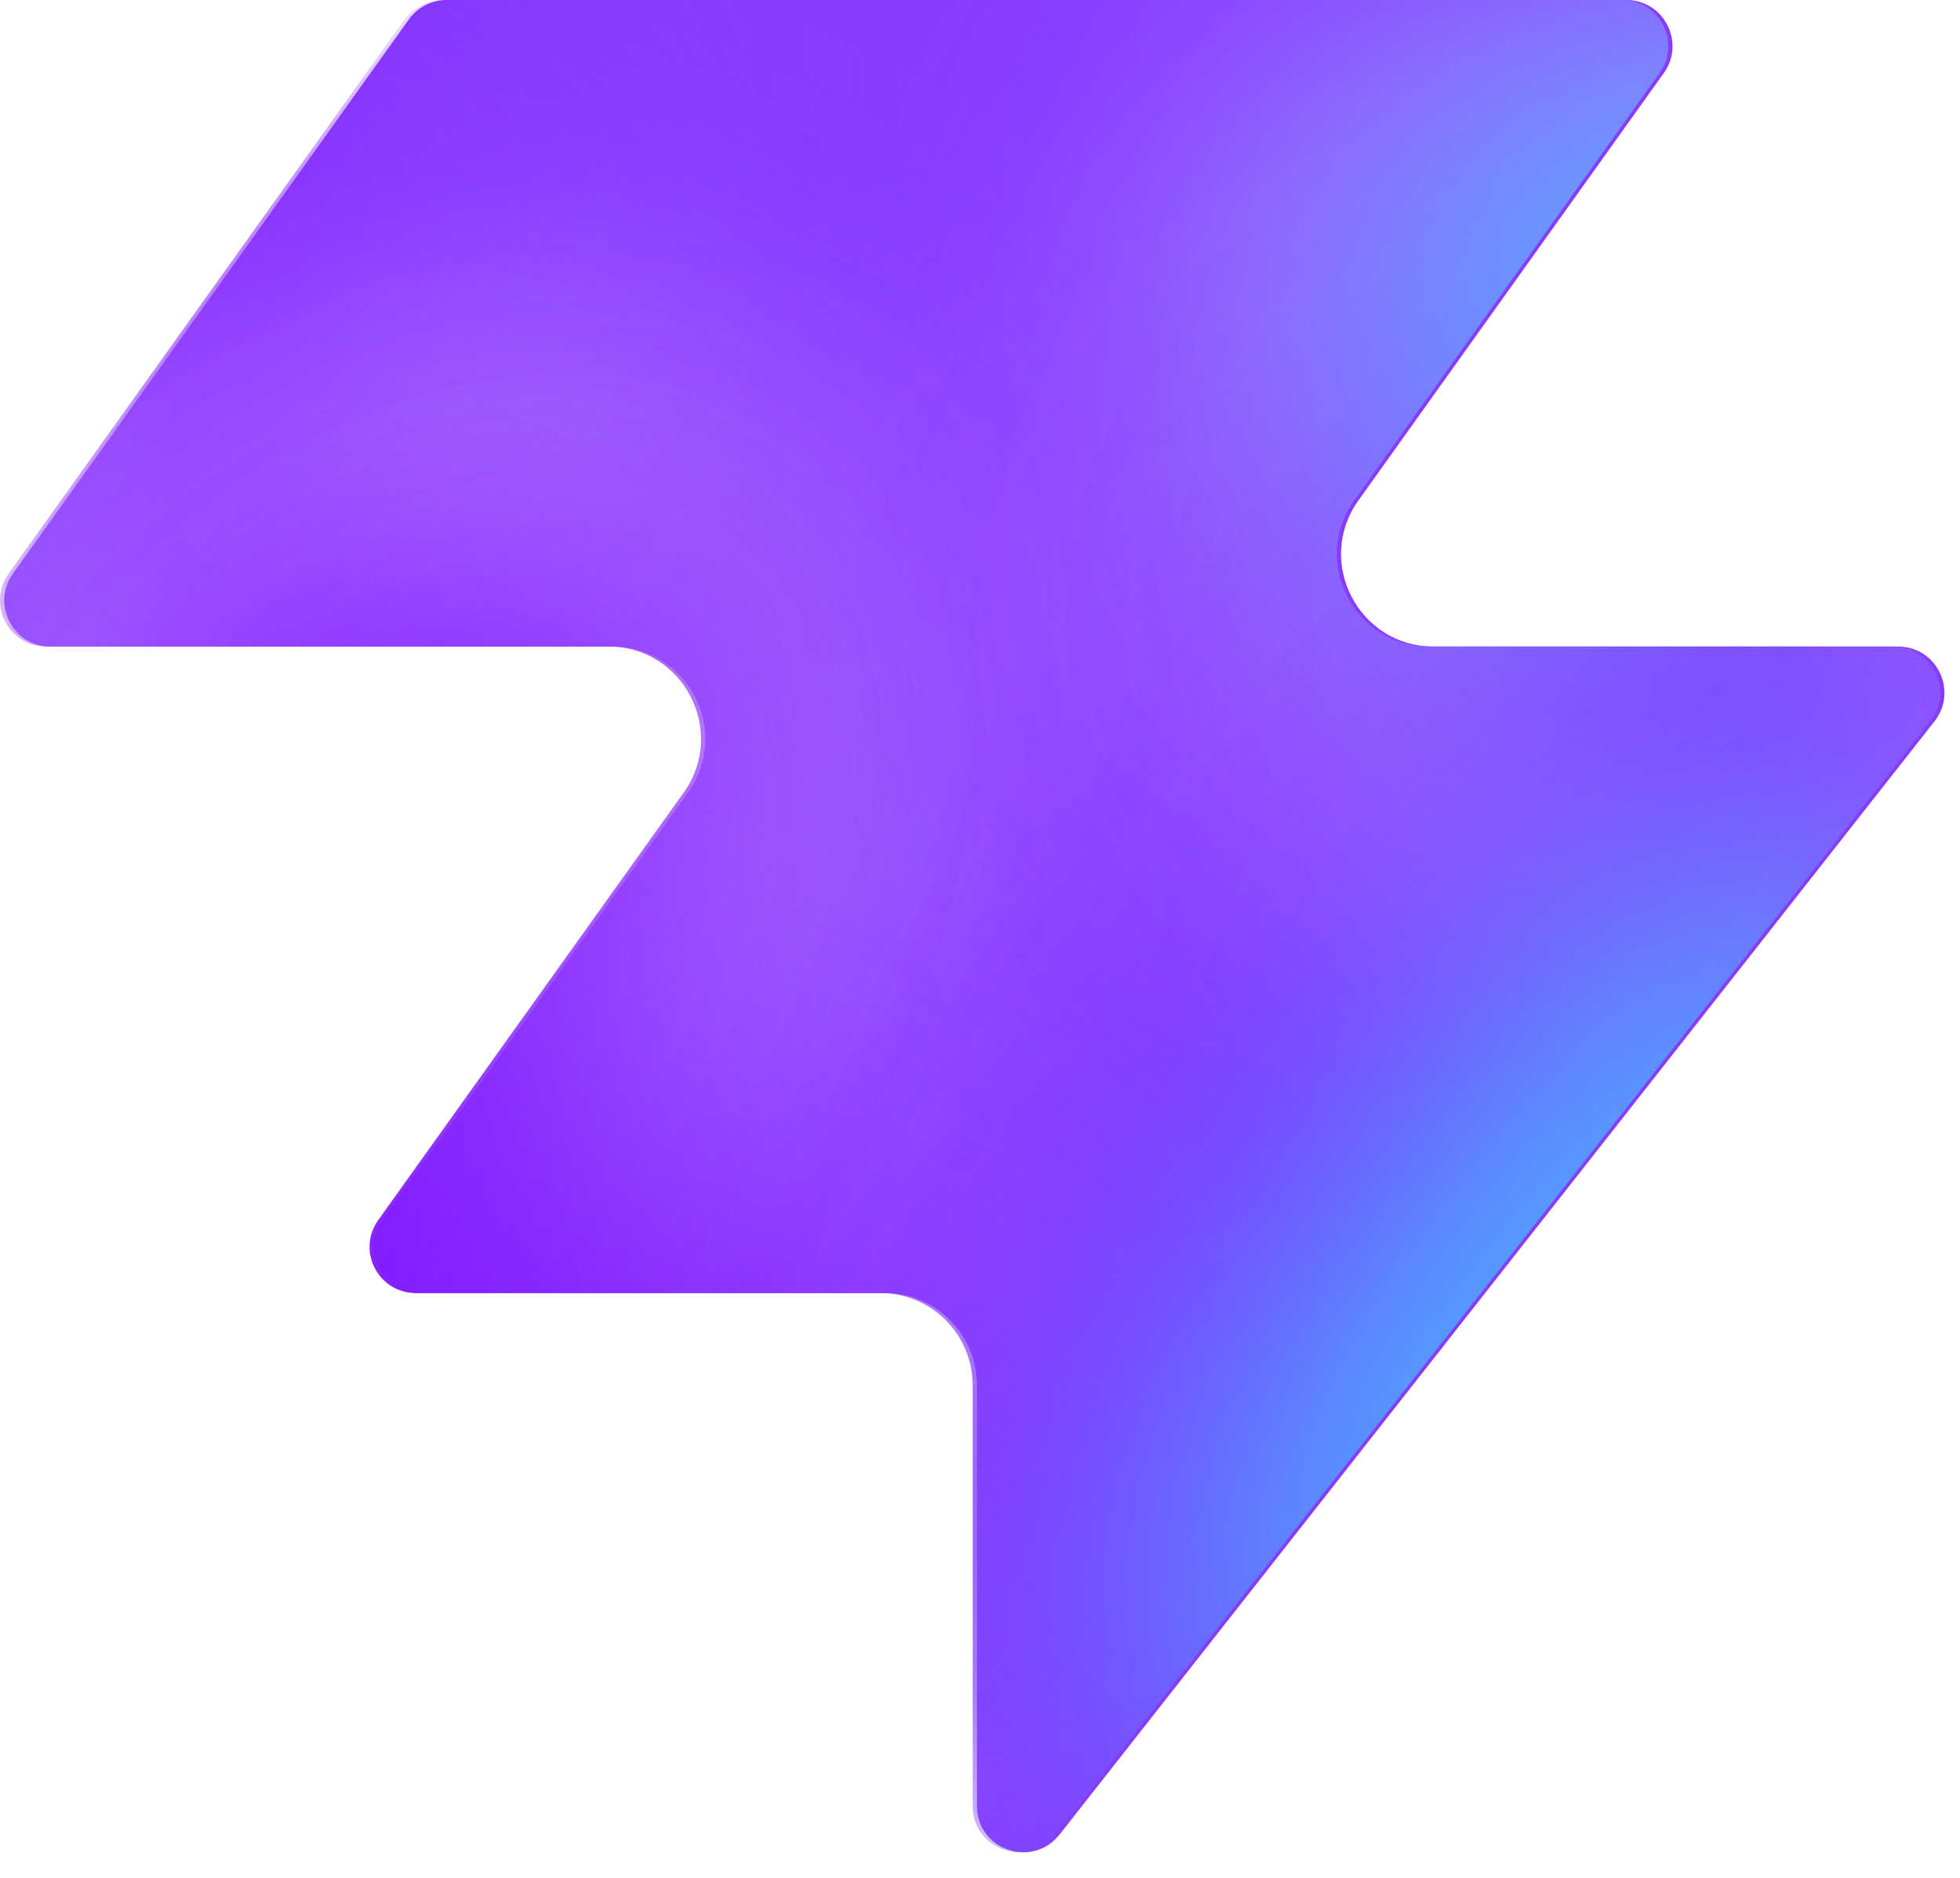
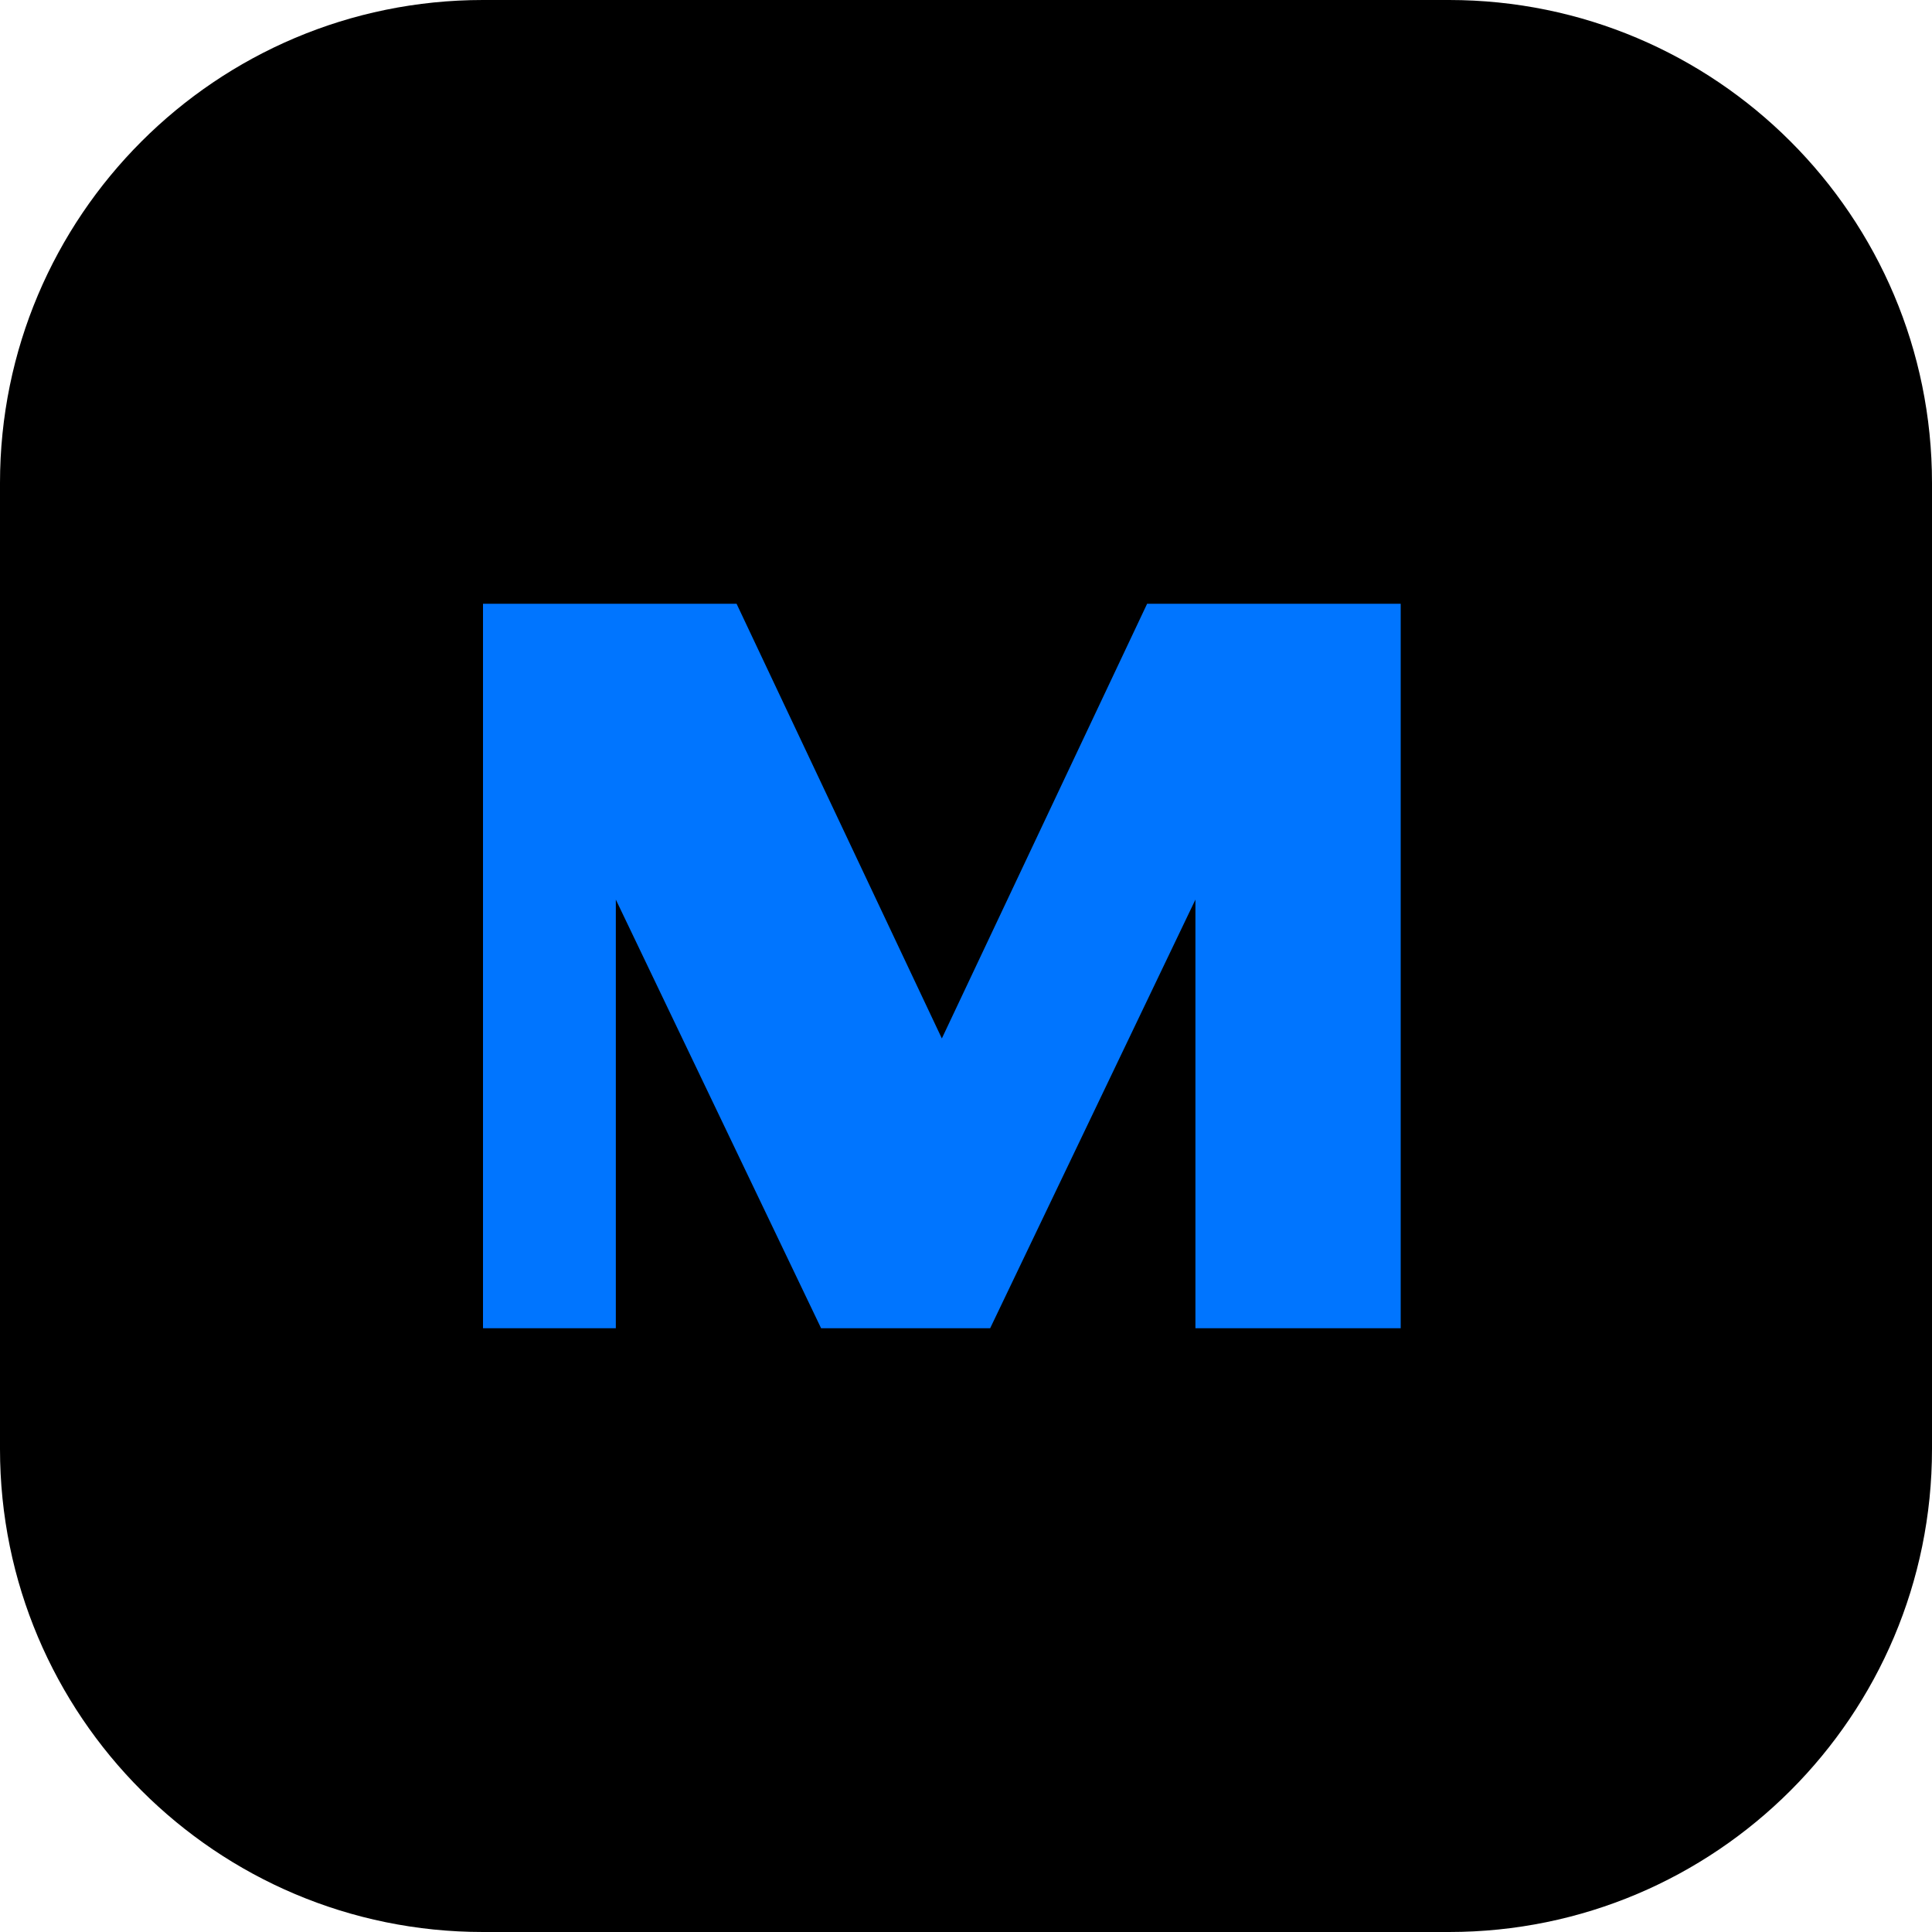
- <svg xmlns="http://www.w3.org/2000/svg" width="48" height="46" fill="none" viewBox="0 0 48 46">
-   <path fill="#863bff" d="M25.946 44.938c-.664.845-2.021.375-2.021-.698V33.937a2.26 2.26 0 0 0-2.262-2.262H10.287c-.92 0-1.456-1.04-.92-1.788l7.48-10.471c1.07-1.497 0-3.578-1.842-3.578H1.237c-.92 0-1.456-1.04-.92-1.788L10.013.474c.214-.297.556-.474.92-.474h28.894c.92 0 1.456 1.04.92 1.788l-7.48 10.471c-1.07 1.498 0 3.579 1.842 3.579h11.377c.943 0 1.473 1.088.89 1.83L25.947 44.94z" style="fill:#863bff;fill:color(display-p3 .525 .23 1);fill-opacity:1" />
-   <mask id="a" width="48" height="46" x="0" y="0" maskUnits="userSpaceOnUse" style="mask-type:alpha">
-     <path fill="#000" d="M25.842 44.938c-.664.844-2.021.375-2.021-.698V33.937a2.26 2.26 0 0 0-2.262-2.262H10.183c-.92 0-1.456-1.04-.92-1.788l7.48-10.471c1.07-1.498 0-3.579-1.842-3.579H1.133c-.92 0-1.456-1.04-.92-1.787L9.91.473c.214-.297.556-.474.92-.474h28.894c.92 0 1.456 1.04.92 1.788l-7.48 10.471c-1.07 1.498 0 3.578 1.842 3.578h11.377c.943 0 1.473 1.088.89 1.832L25.843 44.94z" style="fill:#000;fill-opacity:1" />
-   </mask>
-   <g mask="url(#a)">
-     <g filter="url(#b)">
-       <ellipse cx="5.508" cy="14.704" fill="#ede6ff" rx="5.508" ry="14.704" style="fill:#ede6ff;fill:color(display-p3 .927 .903 1);fill-opacity:1" transform="matrix(.00324 1 1 -.00324 -4.47 31.516)" />
-     </g>
-     <g filter="url(#c)">
-       <ellipse cx="10.399" cy="29.851" fill="#ede6ff" rx="10.399" ry="29.851" style="fill:#ede6ff;fill:color(display-p3 .927 .903 1);fill-opacity:1" transform="matrix(.00324 1 1 -.00324 -39.328 7.883)" />
-     </g>
-     <g filter="url(#d)">
-       <ellipse cx="5.508" cy="30.487" fill="#7e14ff" rx="5.508" ry="30.487" style="fill:#7e14ff;fill:color(display-p3 .492 .077 1);fill-opacity:1" transform="rotate(89.814 -25.913 -14.639)scale(1 -1)" />
-     </g>
-     <g filter="url(#e)">
-       <ellipse cx="5.508" cy="30.599" fill="#7e14ff" rx="5.508" ry="30.599" style="fill:#7e14ff;fill:color(display-p3 .492 .077 1);fill-opacity:1" transform="rotate(89.814 -32.644 -3.334)scale(1 -1)" />
-     </g>
-     <g filter="url(#f)">
-       <ellipse cx="5.508" cy="30.599" fill="#7e14ff" rx="5.508" ry="30.599" style="fill:#7e14ff;fill:color(display-p3 .492 .077 1);fill-opacity:1" transform="matrix(.00324 1 1 -.00324 -34.34 30.47)" />
-     </g>
-     <g filter="url(#g)">
-       <ellipse cx="14.072" cy="22.078" fill="#ede6ff" rx="14.072" ry="22.078" style="fill:#ede6ff;fill:color(display-p3 .927 .903 1);fill-opacity:1" transform="rotate(93.35 24.506 48.493)scale(-1 1)" />
-     </g>
-     <g filter="url(#h)">
-       <ellipse cx="3.47" cy="21.501" fill="#7e14ff" rx="3.47" ry="21.501" style="fill:#7e14ff;fill:color(display-p3 .492 .077 1);fill-opacity:1" transform="rotate(89.009 28.708 47.59)scale(-1 1)" />
-     </g>
-     <g filter="url(#i)">
-       <ellipse cx="3.47" cy="21.501" fill="#7e14ff" rx="3.47" ry="21.501" style="fill:#7e14ff;fill:color(display-p3 .492 .077 1);fill-opacity:1" transform="rotate(89.009 28.708 47.59)scale(-1 1)" />
-     </g>
-     <g filter="url(#j)">
-       <ellipse cx=".387" cy="8.972" fill="#7e14ff" rx="4.407" ry="29.108" style="fill:#7e14ff;fill:color(display-p3 .492 .077 1);fill-opacity:1" transform="rotate(39.51 .387 8.972)" />
-     </g>
-     <g filter="url(#k)">
-       <ellipse cx="47.523" cy="-6.092" fill="#7e14ff" rx="4.407" ry="29.108" style="fill:#7e14ff;fill:color(display-p3 .492 .077 1);fill-opacity:1" transform="rotate(37.892 47.523 -6.092)" />
-     </g>
-     <g filter="url(#l)">
-       <ellipse cx="41.412" cy="6.333" fill="#47bfff" rx="5.971" ry="9.665" style="fill:#47bfff;fill:color(display-p3 .28 .748 1);fill-opacity:1" transform="rotate(37.892 41.412 6.333)" />
-     </g>
-     <g filter="url(#m)">
-       <ellipse cx="-1.879" cy="38.332" fill="#7e14ff" rx="4.407" ry="29.108" style="fill:#7e14ff;fill:color(display-p3 .492 .077 1);fill-opacity:1" transform="rotate(37.892 -1.88 38.332)" />
-     </g>
-     <g filter="url(#n)">
-       <ellipse cx="-1.879" cy="38.332" fill="#7e14ff" rx="4.407" ry="29.108" style="fill:#7e14ff;fill:color(display-p3 .492 .077 1);fill-opacity:1" transform="rotate(37.892 -1.88 38.332)" />
-     </g>
-     <g filter="url(#o)">
-       <ellipse cx="35.651" cy="29.907" fill="#7e14ff" rx="4.407" ry="29.108" style="fill:#7e14ff;fill:color(display-p3 .492 .077 1);fill-opacity:1" transform="rotate(37.892 35.651 29.907)" />
-     </g>
-     <g filter="url(#p)">
-       <ellipse cx="38.418" cy="32.4" fill="#47bfff" rx="5.971" ry="15.297" style="fill:#47bfff;fill:color(display-p3 .28 .748 1);fill-opacity:1" transform="rotate(37.892 38.418 32.4)" />
-     </g>
-   </g>
-   <defs>
-     <filter id="b" width="60.045" height="41.654" x="-19.77" y="16.149" color-interpolation-filters="sRGB" filterUnits="userSpaceOnUse">
-       <feFlood flood-opacity="0" result="BackgroundImageFix" />
-       <feBlend in="SourceGraphic" in2="BackgroundImageFix" result="shape" />
-       <feGaussianBlur result="effect1_foregroundBlur_2002_17158" stdDeviation="7.659" />
-     </filter>
-     <filter id="c" width="90.34" height="51.437" x="-54.613" y="-7.533" color-interpolation-filters="sRGB" filterUnits="userSpaceOnUse">
-       <feFlood flood-opacity="0" result="BackgroundImageFix" />
-       <feBlend in="SourceGraphic" in2="BackgroundImageFix" result="shape" />
-       <feGaussianBlur result="effect1_foregroundBlur_2002_17158" stdDeviation="7.659" />
-     </filter>
-     <filter id="d" width="79.355" height="29.4" x="-49.64" y="2.03" color-interpolation-filters="sRGB" filterUnits="userSpaceOnUse">
-       <feFlood flood-opacity="0" result="BackgroundImageFix" />
-       <feBlend in="SourceGraphic" in2="BackgroundImageFix" result="shape" />
-       <feGaussianBlur result="effect1_foregroundBlur_2002_17158" stdDeviation="4.596" />
-     </filter>
-     <filter id="e" width="79.579" height="29.4" x="-45.045" y="20.029" color-interpolation-filters="sRGB" filterUnits="userSpaceOnUse">
-       <feFlood flood-opacity="0" result="BackgroundImageFix" />
-       <feBlend in="SourceGraphic" in2="BackgroundImageFix" result="shape" />
-       <feGaussianBlur result="effect1_foregroundBlur_2002_17158" stdDeviation="4.596" />
-     </filter>
-     <filter id="f" width="79.579" height="29.4" x="-43.513" y="21.178" color-interpolation-filters="sRGB" filterUnits="userSpaceOnUse">
-       <feFlood flood-opacity="0" result="BackgroundImageFix" />
-       <feBlend in="SourceGraphic" in2="BackgroundImageFix" result="shape" />
-       <feGaussianBlur result="effect1_foregroundBlur_2002_17158" stdDeviation="4.596" />
-     </filter>
-     <filter id="g" width="74.749" height="58.852" x="15.756" y="-17.901" color-interpolation-filters="sRGB" filterUnits="userSpaceOnUse">
-       <feFlood flood-opacity="0" result="BackgroundImageFix" />
-       <feBlend in="SourceGraphic" in2="BackgroundImageFix" result="shape" />
-       <feGaussianBlur result="effect1_foregroundBlur_2002_17158" stdDeviation="7.659" />
-     </filter>
-     <filter id="h" width="61.377" height="25.362" x="23.548" y="2.284" color-interpolation-filters="sRGB" filterUnits="userSpaceOnUse">
-       <feFlood flood-opacity="0" result="BackgroundImageFix" />
-       <feBlend in="SourceGraphic" in2="BackgroundImageFix" result="shape" />
-       <feGaussianBlur result="effect1_foregroundBlur_2002_17158" stdDeviation="4.596" />
-     </filter>
-     <filter id="i" width="61.377" height="25.362" x="23.548" y="2.284" color-interpolation-filters="sRGB" filterUnits="userSpaceOnUse">
-       <feFlood flood-opacity="0" result="BackgroundImageFix" />
-       <feBlend in="SourceGraphic" in2="BackgroundImageFix" result="shape" />
-       <feGaussianBlur result="effect1_foregroundBlur_2002_17158" stdDeviation="4.596" />
-     </filter>
-     <filter id="j" width="56.045" height="63.649" x="-27.636" y="-22.853" color-interpolation-filters="sRGB" filterUnits="userSpaceOnUse">
-       <feFlood flood-opacity="0" result="BackgroundImageFix" />
-       <feBlend in="SourceGraphic" in2="BackgroundImageFix" result="shape" />
-       <feGaussianBlur result="effect1_foregroundBlur_2002_17158" stdDeviation="4.596" />
-     </filter>
-     <filter id="k" width="54.814" height="64.646" x="20.116" y="-38.415" color-interpolation-filters="sRGB" filterUnits="userSpaceOnUse">
-       <feFlood flood-opacity="0" result="BackgroundImageFix" />
-       <feBlend in="SourceGraphic" in2="BackgroundImageFix" result="shape" />
-       <feGaussianBlur result="effect1_foregroundBlur_2002_17158" stdDeviation="4.596" />
-     </filter>
-     <filter id="l" width="33.541" height="35.313" x="24.641" y="-11.323" color-interpolation-filters="sRGB" filterUnits="userSpaceOnUse">
-       <feFlood flood-opacity="0" result="BackgroundImageFix" />
-       <feBlend in="SourceGraphic" in2="BackgroundImageFix" result="shape" />
-       <feGaussianBlur result="effect1_foregroundBlur_2002_17158" stdDeviation="4.596" />
-     </filter>
-     <filter id="m" width="54.814" height="64.646" x="-29.286" y="6.009" color-interpolation-filters="sRGB" filterUnits="userSpaceOnUse">
-       <feFlood flood-opacity="0" result="BackgroundImageFix" />
-       <feBlend in="SourceGraphic" in2="BackgroundImageFix" result="shape" />
-       <feGaussianBlur result="effect1_foregroundBlur_2002_17158" stdDeviation="4.596" />
-     </filter>
-     <filter id="n" width="54.814" height="64.646" x="-29.286" y="6.009" color-interpolation-filters="sRGB" filterUnits="userSpaceOnUse">
-       <feFlood flood-opacity="0" result="BackgroundImageFix" />
-       <feBlend in="SourceGraphic" in2="BackgroundImageFix" result="shape" />
-       <feGaussianBlur result="effect1_foregroundBlur_2002_17158" stdDeviation="4.596" />
-     </filter>
-     <filter id="o" width="54.814" height="64.646" x="8.244" y="-2.416" color-interpolation-filters="sRGB" filterUnits="userSpaceOnUse">
-       <feFlood flood-opacity="0" result="BackgroundImageFix" />
-       <feBlend in="SourceGraphic" in2="BackgroundImageFix" result="shape" />
-       <feGaussianBlur result="effect1_foregroundBlur_2002_17158" stdDeviation="4.596" />
-     </filter>
-     <filter id="p" width="39.409" height="43.623" x="18.713" y="10.588" color-interpolation-filters="sRGB" filterUnits="userSpaceOnUse">
-       <feFlood flood-opacity="0" result="BackgroundImageFix" />
-       <feBlend in="SourceGraphic" in2="BackgroundImageFix" result="shape" />
-       <feGaussianBlur result="effect1_foregroundBlur_2002_17158" stdDeviation="4.596" />
-     </filter>
-   </defs>
+ <svg xmlns="http://www.w3.org/2000/svg" viewBox="0 0 32 32" fill="none">
+   <rect width="32" height="32" rx="8" fill="#000000" />
+   <path fill="#0075FF" d="M8 22V10h4.2l3.4 7.2L19 10h4.2v12h-3.4v-7.1L16.4 22h-2.8l-3.4-7.1V22H8z" />
</svg>
